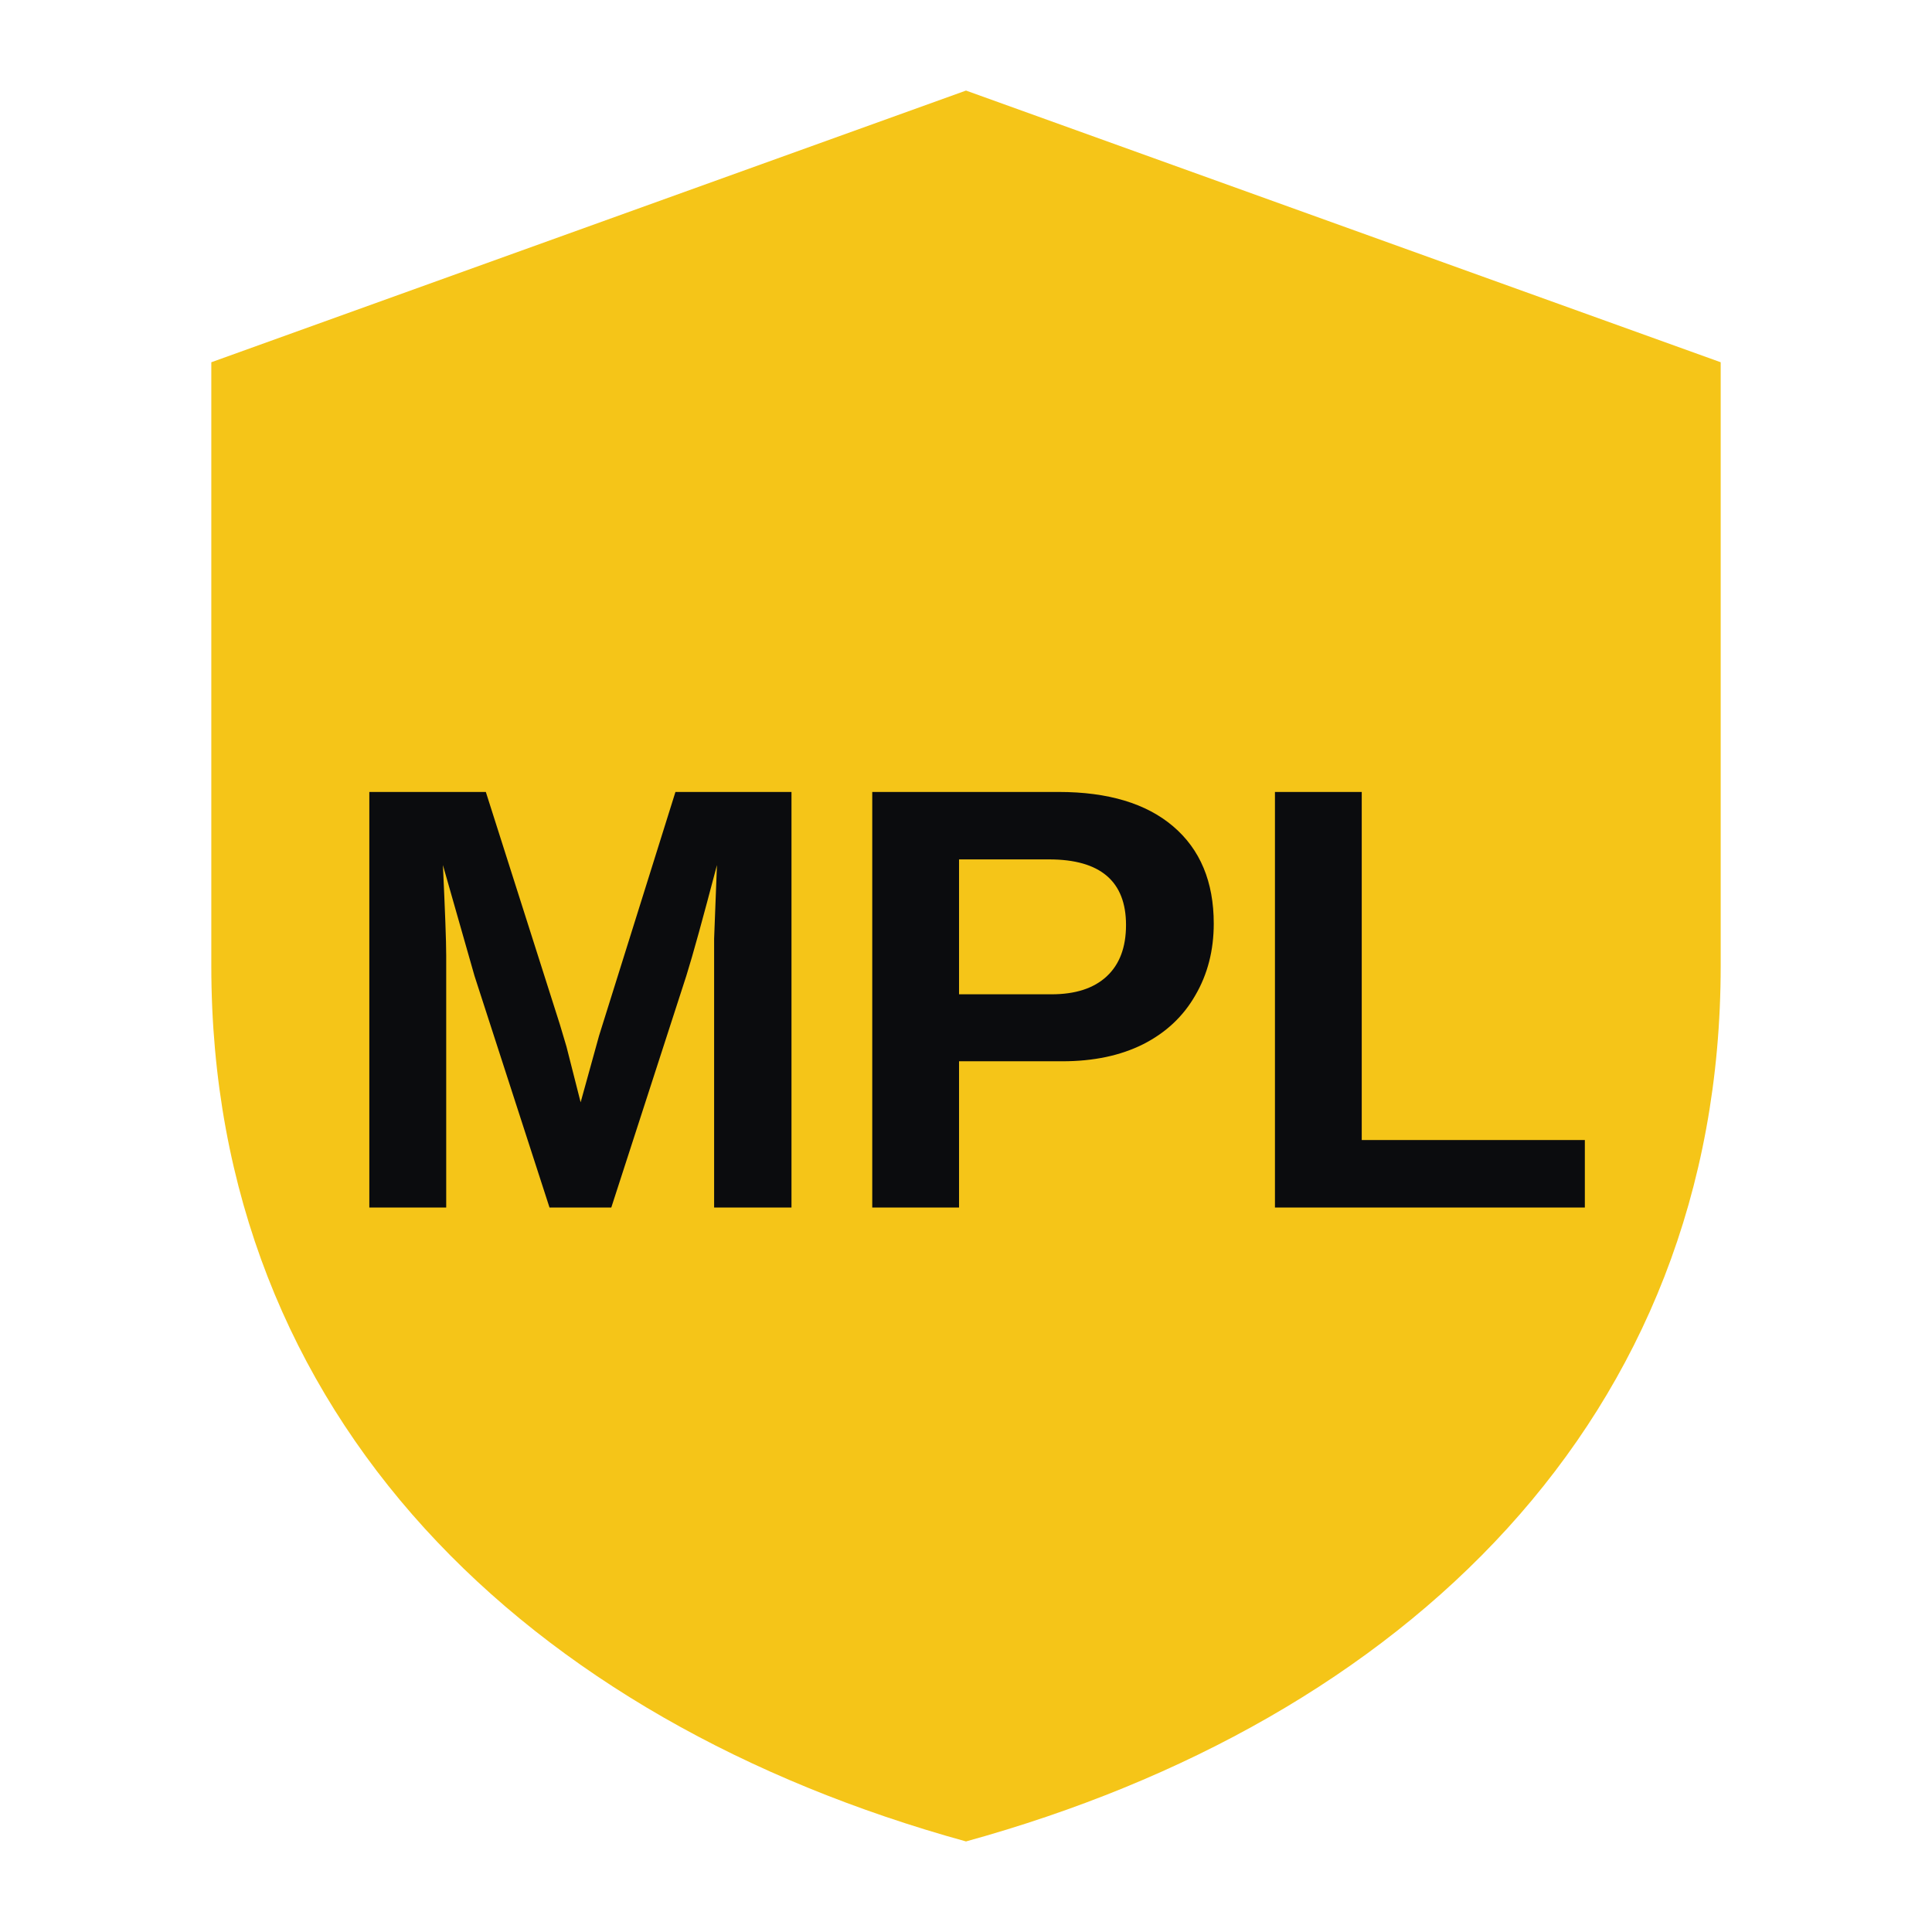
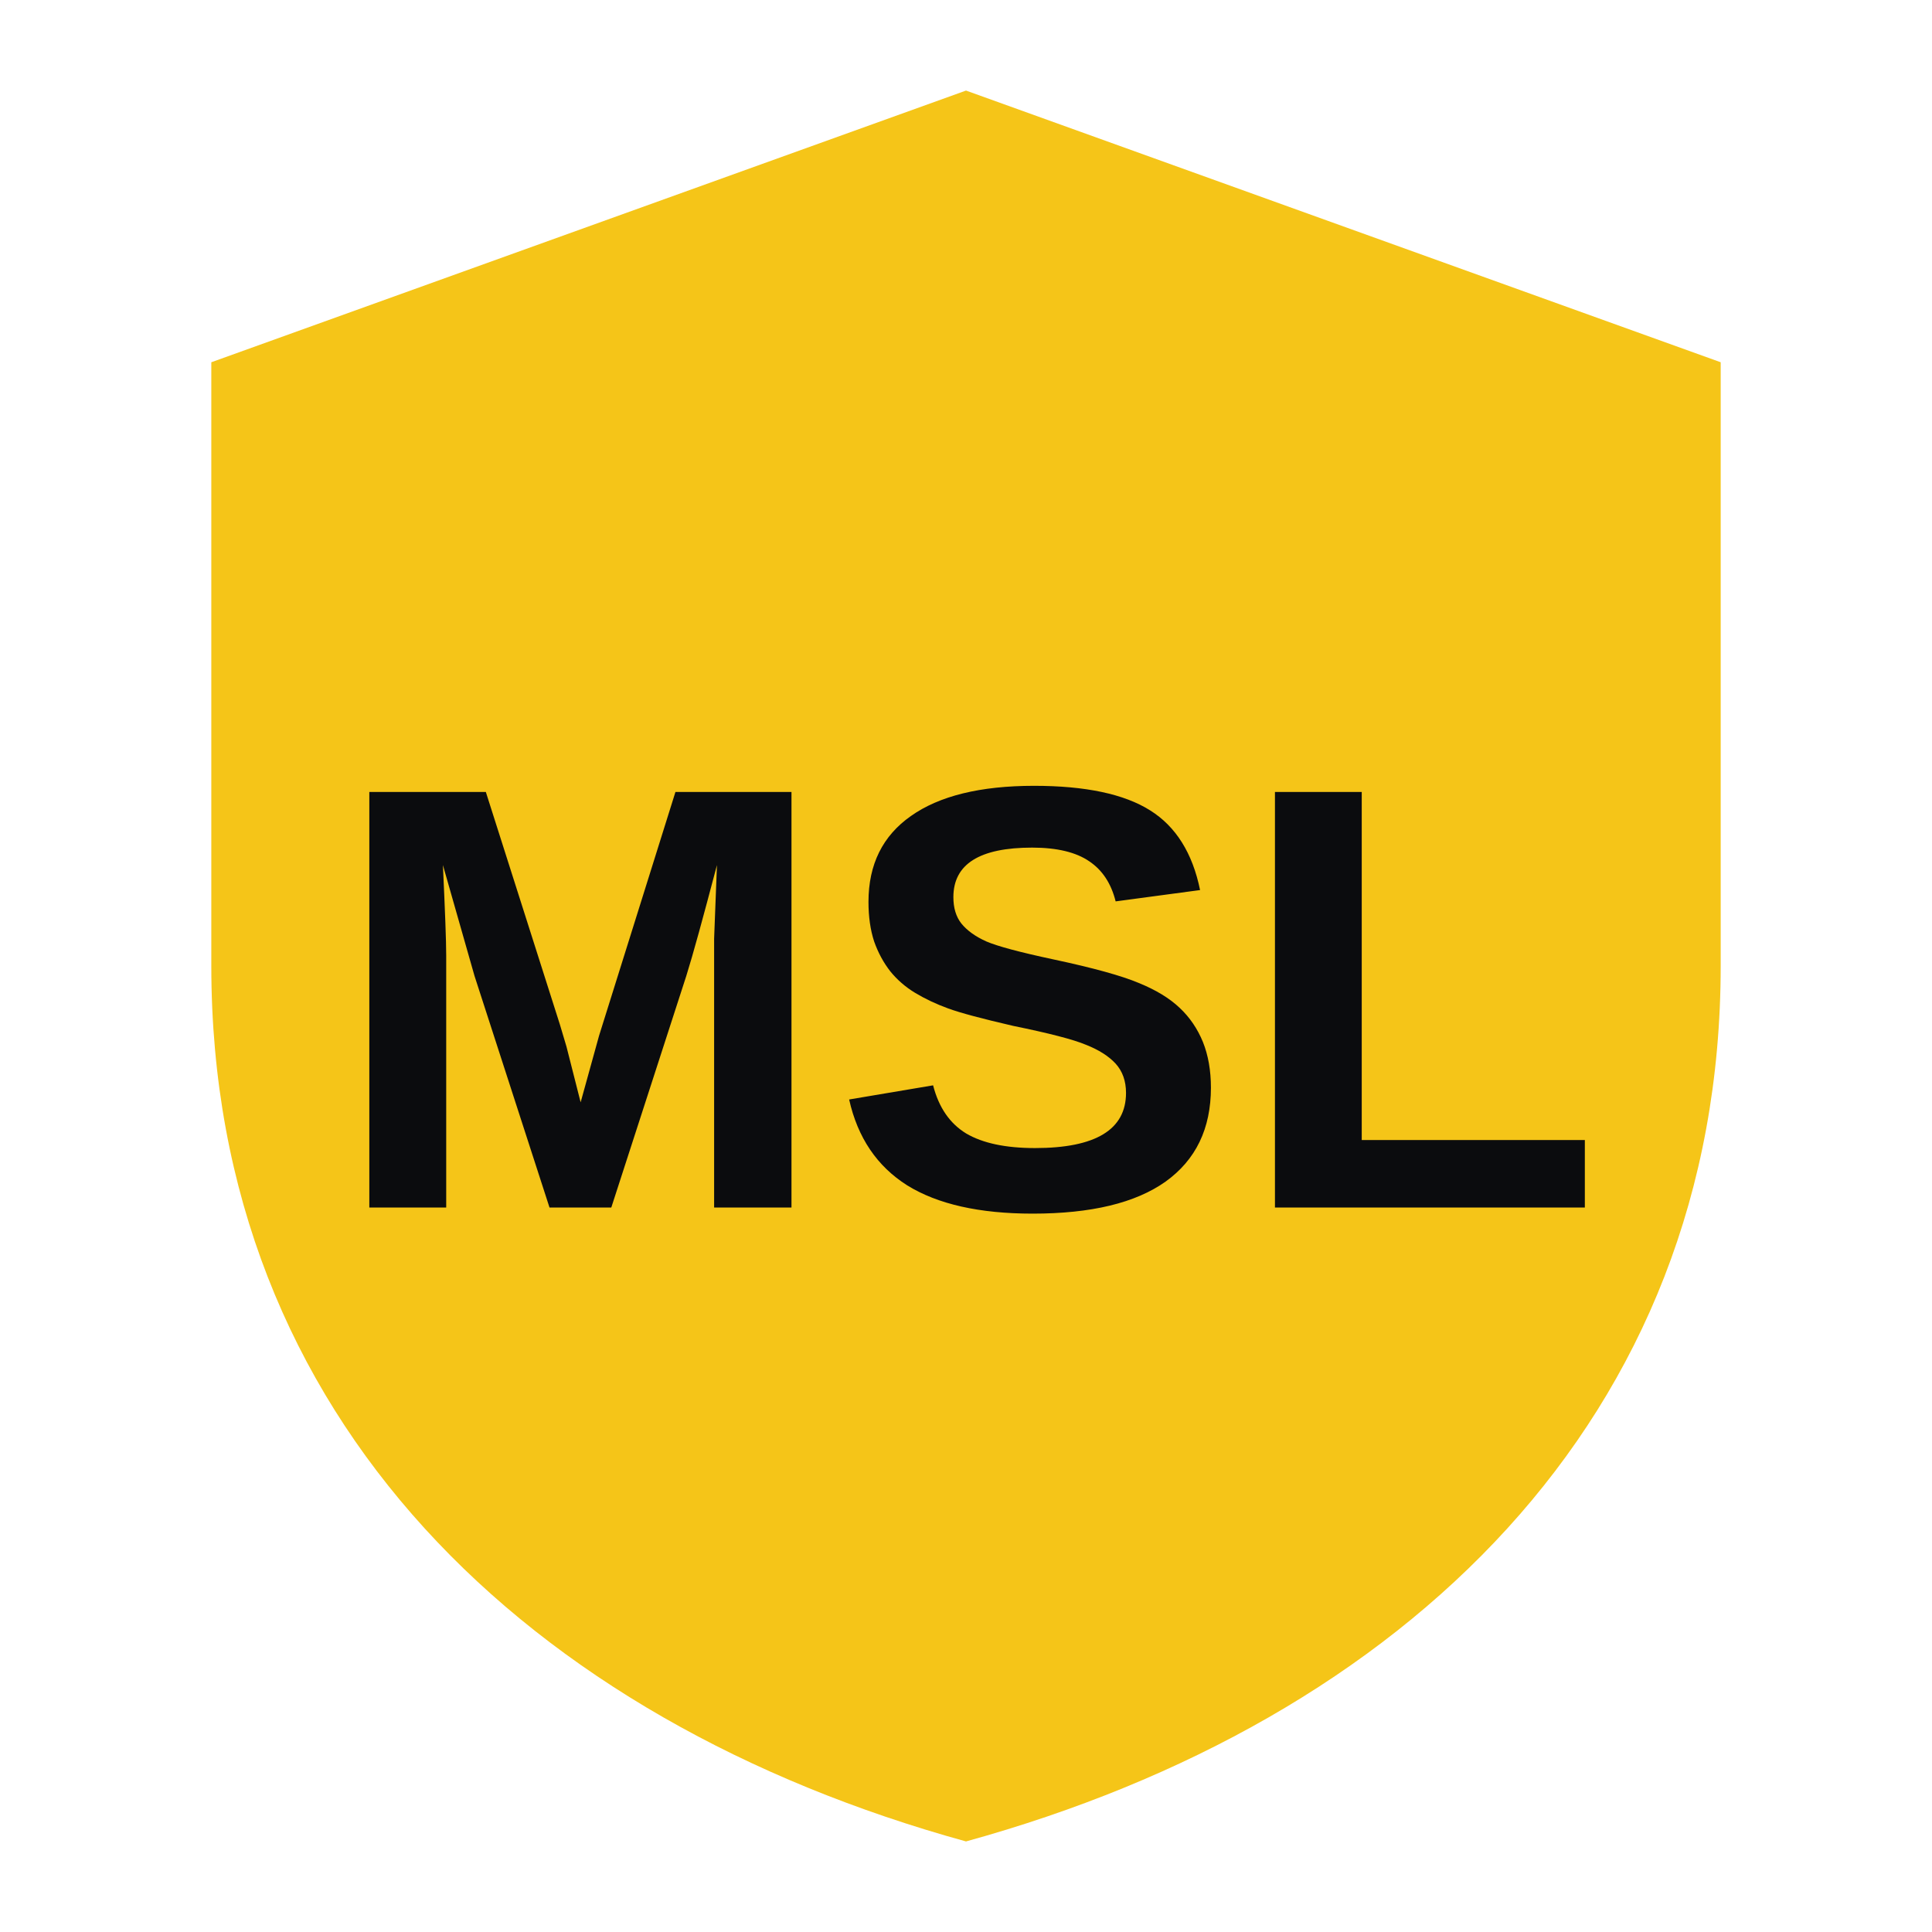
<svg xmlns="http://www.w3.org/2000/svg" viewBox="0 0 64 64">
  <path d="M32 3 57 12v20c0 15-10.5 25-25 29C17.5 57 7 47 7 32V12z" fill="#F5C518" />
-   <text x="32" y="40" text-anchor="middle" font-family="Arial Narrow,Arial,sans-serif" font-weight="900" font-size="20" fill="#0B0C0E">MPL</text>
+   <text x="32" y="40" text-anchor="middle" font-family="Arial Narrow,Arial,sans-serif" font-weight="900" font-size="20" fill="#0B0C0E">MSL</text>
</svg>
